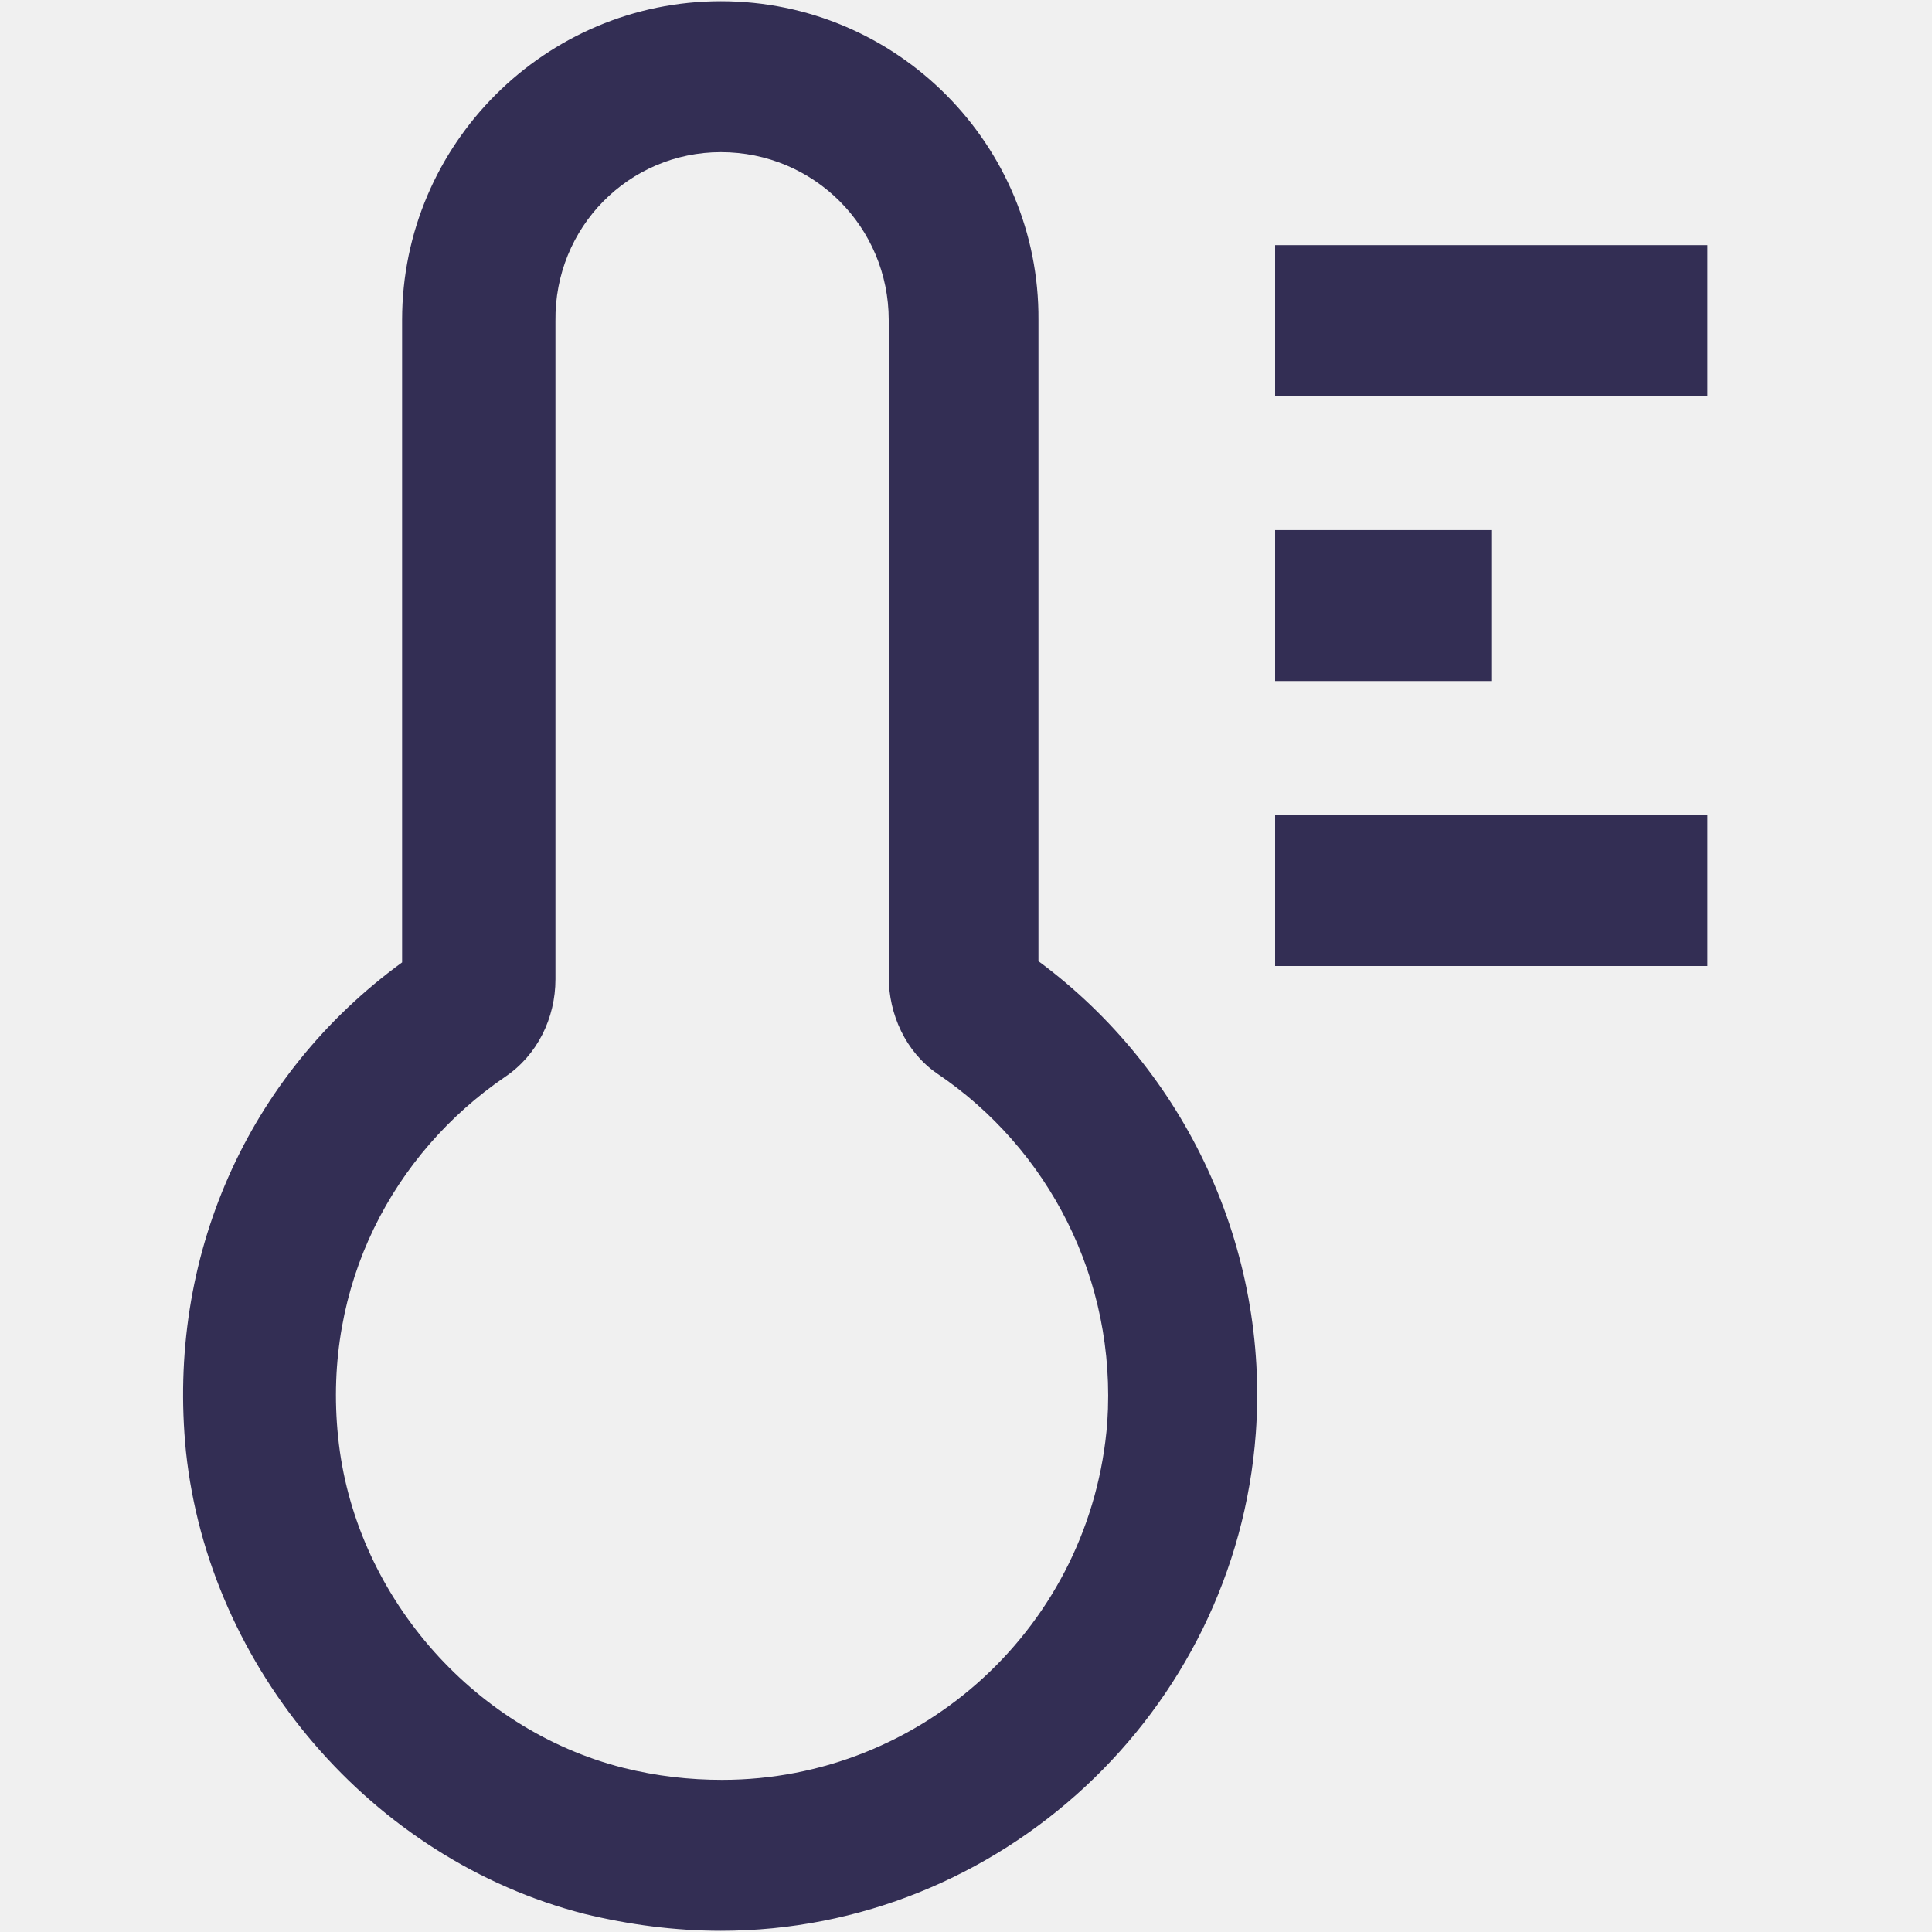
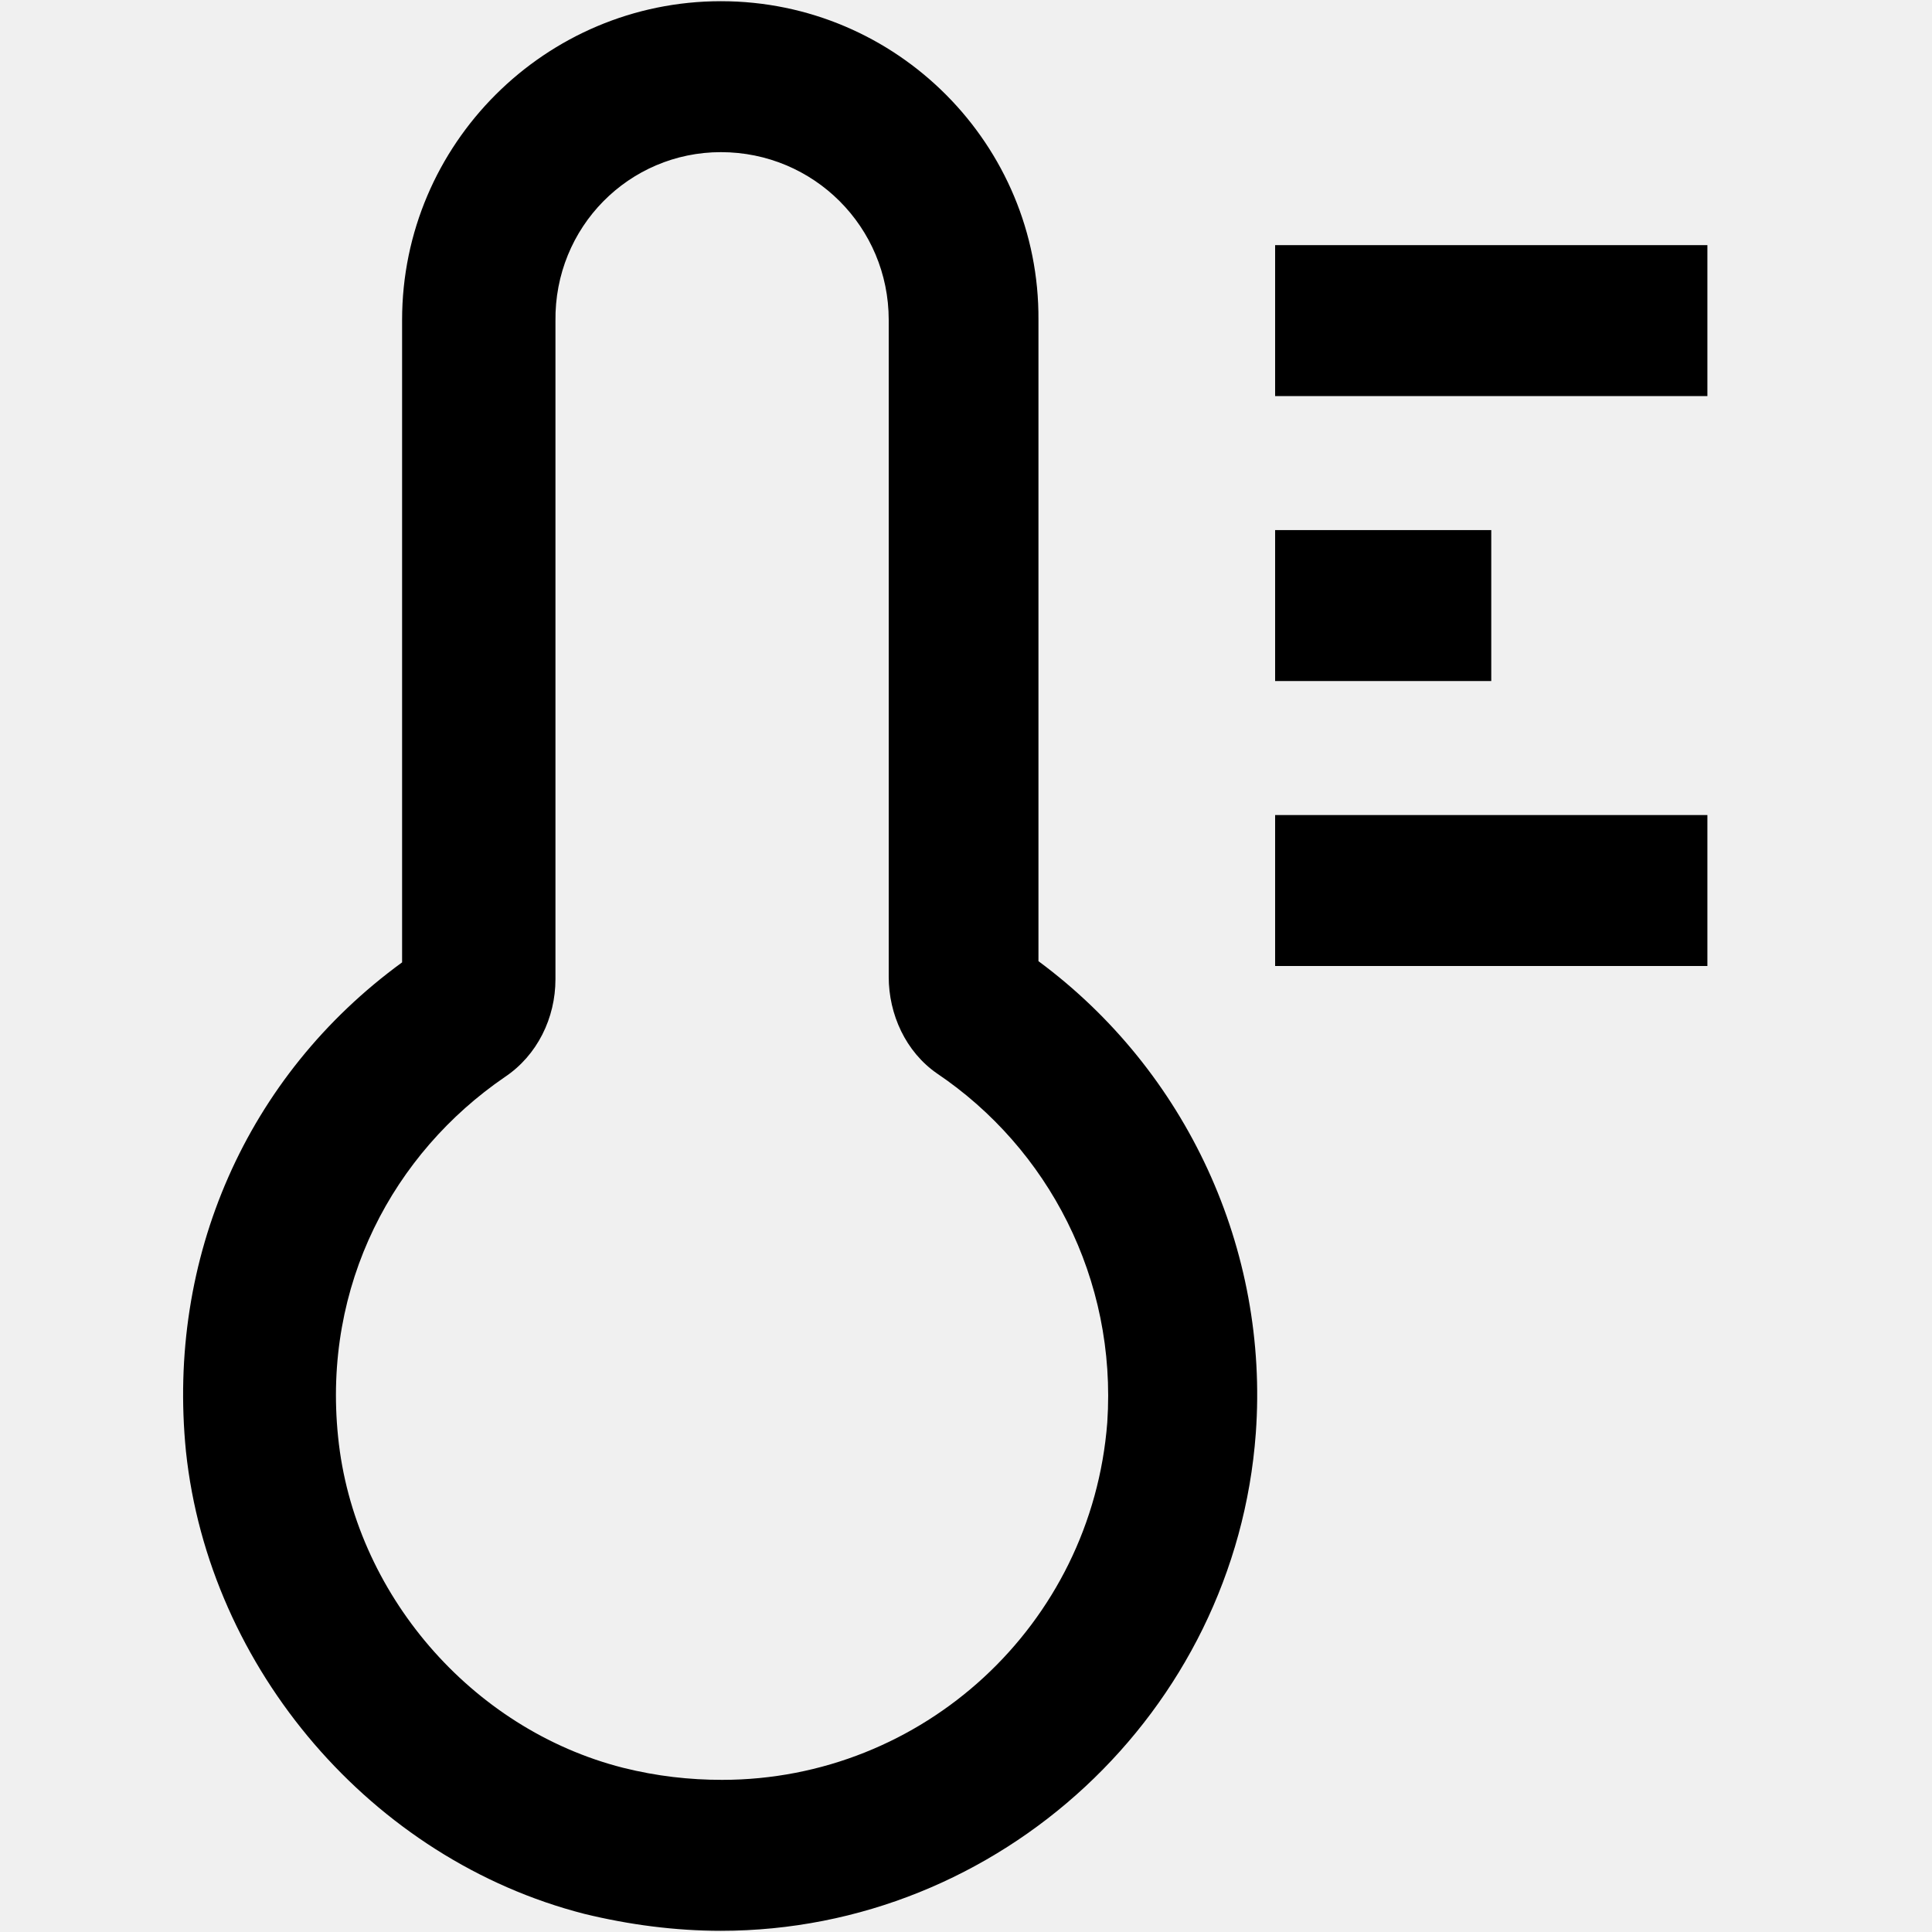
<svg xmlns="http://www.w3.org/2000/svg" viewBox="0 0 16 16" fill="none">
  <mask id="mask0" mask-type="alpha" maskUnits="userSpaceOnUse" x="1" y="0" width="14" height="16">
    <path fill-rule="evenodd" clip-rule="evenodd" d="M7.36 2.65C7.36 1.88 6.74 1.26 5.97 1.26C5.21 1.26 4.59 1.88 4.6 2.66V8.11C4.6 8.43 4.45 8.74 4.18 8.92C3.26 9.55 2.67 10.64 2.8 11.9C2.93 13.19 3.9 14.32 5.16 14.64C5.44 14.71 5.71 14.74 5.98 14.74C7.64 14.74 9.04 13.46 9.17 11.78C9.25 10.59 8.68 9.51 7.76 8.89C7.5 8.71 7.36 8.4 7.36 8.09V2.65ZM3.33 2.65C3.33 1.19 4.52 0.01 5.97 0.01C7.43 0.01 8.61 1.2 8.6 2.65V7.96C9.83 8.87 10.51 10.35 10.4 11.87C10.23 14.18 8.28 15.99 5.97 15.99C5.59 15.99 5.21 15.94 4.84 15.85C3.08 15.4 1.73 13.82 1.54 12.02C1.38 10.42 2.04 8.91 3.33 7.97V2.65ZM10.56 2.03H14.14V3.28H10.56V2.03ZM14.14 8V6.75H10.56V8H14.14ZM10.56 4.39H12.35V5.64H10.56V4.39Z" fill="white" />
  </mask>
  <g mask="url(#mask0)">
-     <rect width="16" height="16" fill="#332E54" />
+     <rect width="16" height="16" fill="currentColor" />
  </g>
</svg>
